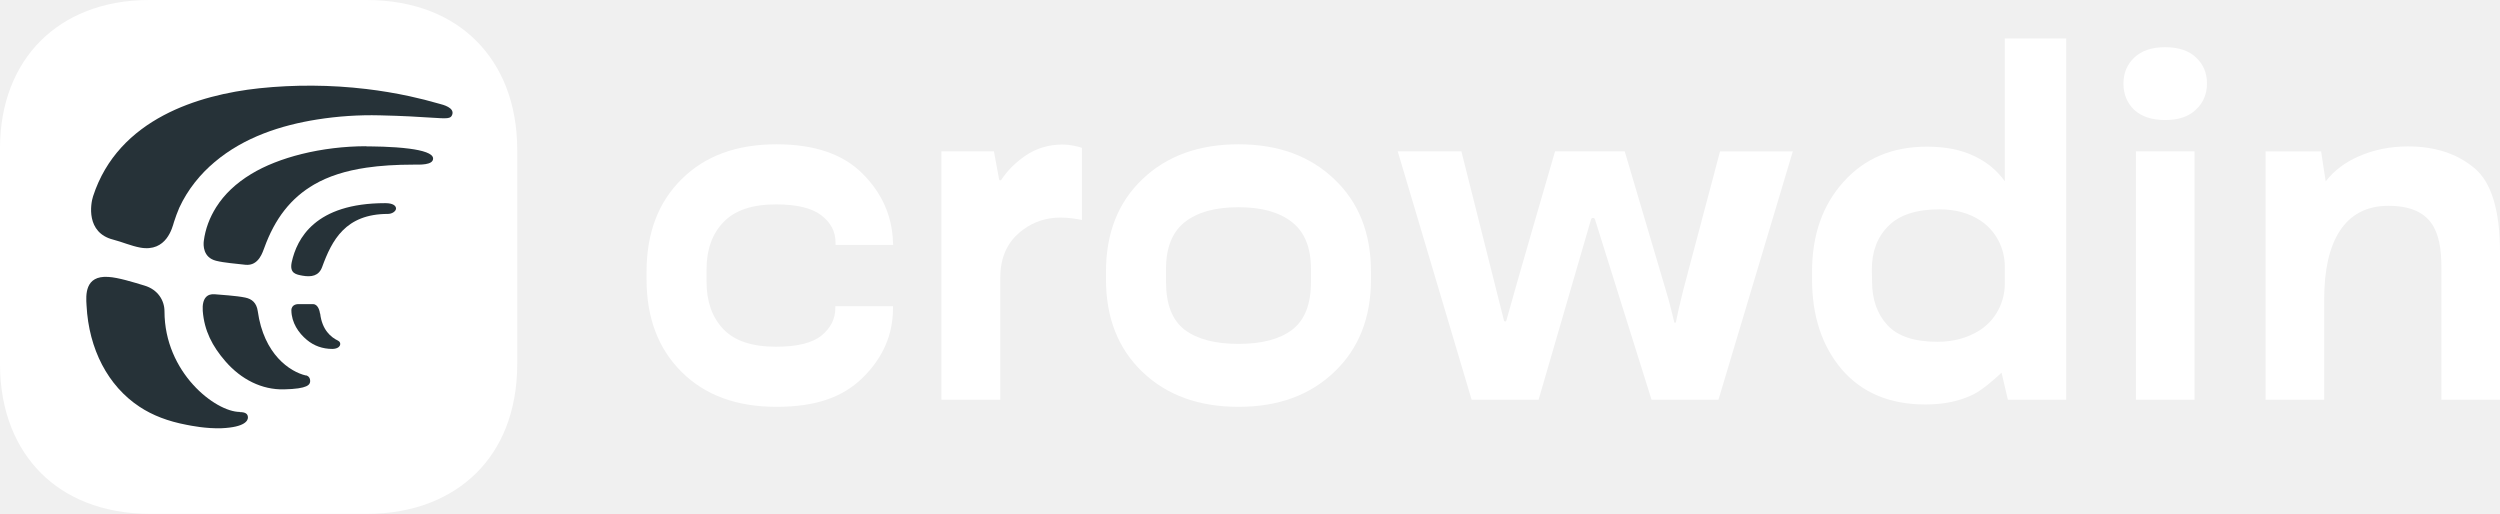
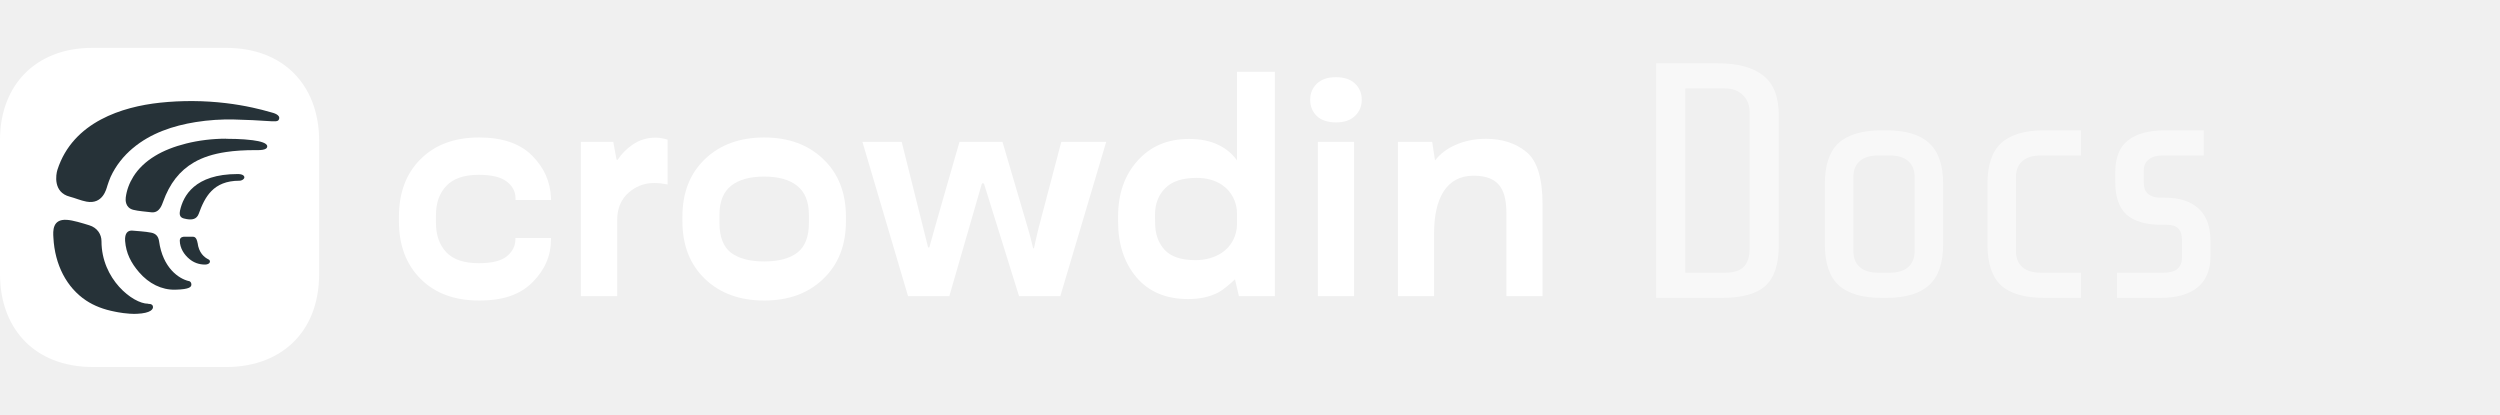
- <svg xmlns="http://www.w3.org/2000/svg" width="180" height="37" viewBox="0 0 180 37" fill="none">
-   <path d="M46.552 20.111C46.552 22.883 47.393 25.105 49.077 26.78C50.76 28.454 53.036 29.292 55.906 29.292C58.775 29.292 60.706 28.585 62.142 27.17C63.576 25.744 64.294 24.093 64.294 22.215V22.046H60.142V22.199C60.142 22.956 59.814 23.606 59.159 24.15C58.504 24.693 57.408 24.964 55.871 24.964C54.143 24.964 52.878 24.54 52.075 23.692C51.272 22.843 50.872 21.712 50.872 20.298V19.382C50.872 17.968 51.279 16.837 52.093 15.989C52.906 15.14 54.166 14.716 55.871 14.716C57.362 14.716 58.447 14.976 59.125 15.496C59.814 16.016 60.159 16.672 60.159 17.464V17.634H64.31L64.294 17.413C64.227 15.524 63.491 13.883 62.091 12.492C60.69 11.089 58.629 10.389 55.906 10.389C53.036 10.389 50.76 11.225 49.077 12.9C47.393 14.563 46.552 16.785 46.552 19.569V20.111Z" fill="white" />
-   <path d="M67.784 28.782H72.021V19.97C72.021 18.039 72.948 17.041 73.715 16.498C74.483 15.944 75.359 15.667 76.341 15.667C76.646 15.667 76.923 15.684 77.171 15.718C77.431 15.752 77.674 15.791 77.9 15.836V10.644C77.786 10.599 77.589 10.548 77.307 10.491C77.035 10.435 76.77 10.406 76.51 10.406C75.504 10.406 74.606 10.678 73.815 11.221C73.103 11.71 72.529 12.286 72.091 12.95C72.046 13.018 71.938 12.99 71.934 12.907L71.563 10.898H67.783V28.782H67.784Z" fill="white" />
-   <path d="M79.63 20.111C79.63 22.883 80.506 25.105 82.257 26.78C84.007 28.454 86.313 29.292 89.171 29.292C92.028 29.292 94.316 28.455 96.068 26.78C97.83 25.106 98.711 22.883 98.711 20.111V19.569C98.711 16.786 97.829 14.563 96.068 12.9C94.317 11.226 92.018 10.389 89.171 10.389C86.323 10.389 84.007 11.225 82.257 12.9C80.506 14.563 79.63 16.785 79.63 19.569V20.111ZM83.952 19.382C83.952 17.832 84.404 16.701 85.307 15.989C86.211 15.276 87.499 14.92 89.171 14.92C90.842 14.92 92.114 15.276 93.018 15.989C93.933 16.701 94.391 17.832 94.391 19.382V20.298C94.391 21.904 93.939 23.052 93.035 23.742C92.143 24.421 90.855 24.76 89.172 24.76C87.489 24.76 86.195 24.421 85.292 23.742C84.399 23.052 83.953 21.904 83.953 20.298V19.382H83.952Z" fill="white" />
-   <path d="M100.636 10.897L105.958 28.781H110.778L114.556 15.795C114.596 15.655 114.793 15.653 114.837 15.793L118.912 28.783H123.728L129.083 10.899H123.843L121.2 20.86C121.086 21.312 120.979 21.759 120.877 22.2C120.82 22.478 120.723 22.919 120.663 23.198C120.65 23.259 120.561 23.26 120.547 23.198C120.473 22.878 120.39 22.545 120.301 22.199C120.188 21.746 120.064 21.299 119.928 20.858L116.98 10.898H111.964C111.964 10.898 109.002 21.058 108.457 23.083C108.433 23.17 108.309 23.169 108.287 23.082L105.22 10.898H100.637L100.636 10.897Z" fill="white" />
-   <path d="M130.467 20.111C130.467 22.758 131.185 24.924 132.619 26.61C134.065 28.283 136.071 29.122 138.636 29.122C139.969 29.122 141.121 28.878 142.092 28.392C142.768 28.051 143.634 27.281 144.111 26.833C144.305 27.656 144.567 28.782 144.567 28.782H148.766V2.771H144.346V13.053C143.782 12.261 143.036 11.65 142.109 11.221C141.184 10.78 140.059 10.559 138.738 10.559C136.252 10.559 134.252 11.402 132.739 13.087C131.224 14.761 130.467 16.921 130.467 19.569V20.111ZM134.789 20.28L134.772 19.399C134.772 18.109 135.168 17.068 135.958 16.277C136.749 15.475 137.975 15.073 139.636 15.073C140.799 15.073 141.788 15.345 142.601 15.887C142.609 15.893 142.618 15.898 142.626 15.904C143.713 16.638 144.346 17.882 144.346 19.195V20.425C144.346 21.774 143.677 23.049 142.542 23.778C142.534 23.784 142.524 23.788 142.516 23.794C141.646 24.337 140.641 24.609 139.5 24.609C137.827 24.609 136.625 24.207 135.89 23.404C135.156 22.602 134.789 21.561 134.789 20.283V20.28Z" fill="white" />
-   <path d="M153.785 28.782H158.004V10.898H153.785V28.782ZM152.888 6.012C152.888 6.781 153.147 7.415 153.667 7.912C154.198 8.399 154.943 8.642 155.903 8.642C156.864 8.642 157.586 8.392 158.106 7.895C158.637 7.397 158.902 6.77 158.902 6.012C158.902 5.254 158.643 4.643 158.122 4.146C157.603 3.648 156.858 3.399 155.886 3.399C154.913 3.399 154.198 3.648 153.667 4.146C153.147 4.643 152.888 5.265 152.888 6.012Z" fill="white" />
-   <path d="M163.122 28.782H167.342V21.527C167.342 17.42 168.792 14.819 171.951 14.819C175.109 14.819 175.781 16.657 175.781 19.24V28.782H180V18.178C180 15.135 179.379 13.105 178.136 12.086C176.893 11.056 175.307 10.542 173.374 10.542C172.098 10.542 170.918 10.78 169.833 11.255C168.857 11.677 168.062 12.276 167.451 13.054C167.4 12.778 167.121 10.899 167.121 10.899H163.122V28.783V28.782Z" fill="white" />
-   <path d="M26.379 0H10.738C9.058 0 7.522 0.287 6.172 0.826C4.928 1.321 3.841 2.03 2.942 2.923C2.01 3.849 1.277 4.977 0.776 6.271C0.27 7.579 0 9.057 0 10.668V26.208C0 27.921 0.291 29.473 0.838 30.833C1.338 32.078 2.053 33.163 2.954 34.065C3.853 34.963 4.941 35.672 6.19 36.168C7.563 36.712 9.133 37 10.862 37H26.379C28.104 37 29.665 36.711 31.035 36.168C32.288 35.67 33.379 34.961 34.287 34.065C35.196 33.168 35.911 32.082 36.41 30.833C36.954 29.473 37.241 27.919 37.241 26.208V10.792C37.241 9.122 36.965 7.607 36.445 6.271C35.943 4.983 35.214 3.862 34.287 2.935C33.384 2.032 32.291 1.322 31.035 0.826C29.665 0.285 28.102 0 26.379 0Z" fill="white" />
-   <path d="M23.04 22.574C23.027 22.436 22.916 21.912 22.556 21.899C22.196 21.899 21.438 21.899 21.438 21.899C21.438 21.899 20.979 21.899 20.979 22.349C20.991 23.224 21.488 23.973 22.096 24.473C22.605 24.898 23.226 25.123 23.934 25.123C24.554 25.11 24.629 24.661 24.331 24.523C23.834 24.286 23.189 23.761 23.052 22.574H23.04Z" fill="#263238" />
-   <path d="M26.379 10.528C24.779 10.528 23.178 10.728 21.724 11.088C20.336 11.433 19.081 11.924 18.087 12.528C16.994 13.19 16.15 13.99 15.567 14.914C15.095 15.664 14.785 16.476 14.673 17.351C14.636 17.638 14.611 18.538 15.555 18.775C16.138 18.925 17.056 18.988 17.665 19.063C18.658 19.175 18.931 18.063 19.018 17.876C19.8 15.701 20.967 14.239 22.63 13.277C23.645 12.692 24.87 12.295 26.379 12.072C27.381 11.925 28.508 11.853 29.781 11.853C30.203 11.853 31.183 11.903 31.183 11.415C31.183 11.042 30.412 10.828 29.483 10.705C28.239 10.541 26.713 10.541 26.379 10.541V10.528Z" fill="#263238" />
-   <path d="M22.022 27.035C20.892 26.772 18.993 25.535 18.558 22.399C18.472 21.812 18.149 21.524 17.652 21.424C16.994 21.287 15.84 21.224 15.467 21.187C14.934 21.137 14.536 21.449 14.598 22.387C14.71 23.811 15.281 24.923 16.237 26.023C17.367 27.322 18.856 28.072 20.445 28.034C22.196 27.997 22.32 27.685 22.332 27.447C22.332 27.21 22.221 27.072 22.022 27.022V27.035Z" fill="#263238" />
-   <path d="M17.267 29.659C15.517 29.659 11.843 26.835 11.843 22.412C11.843 21.637 11.371 20.85 10.403 20.562C9.621 20.325 8.503 19.975 7.796 19.938C6.095 19.825 6.182 21.25 6.232 21.999C6.393 25.136 7.771 27.785 10.043 29.284C10.986 29.909 12.103 30.334 13.419 30.584C13.73 30.646 14.834 30.871 15.952 30.833C17.677 30.758 17.851 30.259 17.851 30.059C17.851 29.796 17.665 29.671 17.267 29.671V29.659Z" fill="#263238" />
-   <path d="M31.618 7.467C30.915 7.263 30.202 7.083 29.483 6.927C28.459 6.706 27.422 6.533 26.379 6.409C23.809 6.103 21.203 6.089 18.67 6.355C16.438 6.594 13.947 7.153 11.778 8.304C9.519 9.503 7.609 11.342 6.703 14.127C6.517 14.689 6.182 16.751 8.143 17.251C8.776 17.413 9.422 17.701 10.092 17.826C12.004 18.176 12.414 16.351 12.525 15.989C12.637 15.639 12.761 15.302 12.91 14.952C13.518 13.64 14.425 12.528 15.455 11.665C17.59 9.866 20.247 9.017 22.829 8.604C24.331 8.367 25.833 8.267 27.335 8.304C28.184 8.323 28.892 8.35 29.483 8.379C30.129 8.411 30.636 8.444 31.035 8.47C32.229 8.548 32.455 8.559 32.561 8.254C32.735 7.755 31.916 7.542 31.618 7.467Z" fill="#263238" />
-   <path d="M27.732 14.627C22.692 14.627 21.377 17.176 21.004 18.875C20.83 19.7 21.327 19.762 21.786 19.85C22.432 19.962 22.953 19.863 23.189 19.238C23.896 17.301 24.865 15.402 27.931 15.402C28.241 15.402 28.514 15.202 28.514 15.014C28.514 14.827 28.316 14.627 27.745 14.627H27.732Z" fill="#263238" />
+ <svg xmlns="http://www.w3.org/2000/svg" width="235" height="39" viewBox="0 0 235 39" fill="none">
+   <path d="M37.5 20.806C37.5 23.054 38.178 24.855 39.534 26.213C40.89 27.57 42.723 28.25 45.035 28.25C47.347 28.25 48.902 27.677 50.059 26.53C51.214 25.374 51.792 24.035 51.792 22.512V22.375H48.448V22.499C48.448 23.113 48.184 23.64 47.656 24.081C47.128 24.521 46.246 24.741 45.008 24.741C43.615 24.741 42.596 24.397 41.949 23.709C41.303 23.021 40.98 22.104 40.98 20.958V20.215C40.98 19.069 41.308 18.152 41.964 17.464C42.619 16.776 43.633 16.432 45.008 16.432C46.209 16.432 47.082 16.642 47.628 17.064C48.184 17.486 48.461 18.018 48.461 18.66V18.798H51.806L51.792 18.619C51.738 17.087 51.146 15.757 50.018 14.629C48.889 13.492 47.229 12.923 45.035 12.923C42.723 12.923 40.89 13.602 39.534 14.96C38.178 16.308 37.5 18.11 37.5 20.367V20.806Z" fill="white" />
+   <path d="M54.604 27.837H58.017V20.692C58.017 19.127 58.763 18.317 59.382 17.877C60.001 17.427 60.706 17.203 61.497 17.203C61.743 17.203 61.966 17.217 62.166 17.244C62.375 17.272 62.571 17.304 62.752 17.34V13.13C62.661 13.094 62.502 13.053 62.275 13.007C62.056 12.961 61.842 12.938 61.633 12.938C60.823 12.938 60.099 13.158 59.462 13.598C58.889 13.995 58.426 14.461 58.073 15C58.037 15.056 57.95 15.033 57.947 14.965L57.648 13.336H54.603V27.837H54.604Z" fill="white" />
+   <path d="M64.147 20.806C64.147 23.054 64.852 24.855 66.262 26.213C67.673 27.57 69.53 28.25 71.832 28.25C74.134 28.25 75.977 27.572 77.388 26.213C78.808 24.857 79.517 23.054 79.517 20.806V20.367C79.517 18.111 78.807 16.308 77.388 14.96C75.978 13.603 74.126 12.923 71.832 12.923C69.538 12.923 67.673 13.602 66.262 14.96C64.852 16.308 64.147 18.11 64.147 20.367V20.806ZM67.628 20.215C67.628 18.959 67.992 18.042 68.719 17.464C69.448 16.886 70.485 16.598 71.832 16.598C73.178 16.598 74.203 16.886 74.931 17.464C75.668 18.042 76.037 18.959 76.037 20.215V20.958C76.037 22.26 75.673 23.191 74.945 23.751C74.226 24.301 73.189 24.576 71.833 24.576C70.477 24.576 69.435 24.301 68.707 23.751C67.988 23.191 67.629 22.26 67.629 20.958V20.215H67.628Z" fill="white" />
+   <path d="M81.068 13.335L85.355 27.836H89.237L92.281 17.307C92.314 17.194 92.472 17.192 92.508 17.305L95.79 27.838H99.67L103.983 13.337H99.762L97.633 21.413C97.542 21.78 97.455 22.142 97.374 22.5C97.327 22.725 97.249 23.083 97.2 23.309C97.19 23.359 97.119 23.36 97.107 23.309C97.047 23.05 96.981 22.78 96.909 22.499C96.818 22.132 96.718 21.77 96.609 21.412L94.234 13.336H90.193C90.193 13.336 87.807 21.574 87.368 23.216C87.349 23.287 87.249 23.286 87.231 23.215L84.76 13.336H81.069L81.068 13.335Z" fill="white" />
+   <path d="M105.099 20.807C105.099 22.952 105.677 24.709 106.832 26.076C107.997 27.433 109.613 28.112 111.679 28.112C112.753 28.112 113.681 27.915 114.463 27.521C115.007 27.244 115.705 26.62 116.089 26.257C116.245 26.924 116.456 27.837 116.456 27.837H119.839V6.747H116.279V15.083C115.824 14.441 115.223 13.946 114.477 13.598C113.731 13.24 112.825 13.061 111.761 13.061C109.758 13.061 108.147 13.745 106.928 15.111C105.708 16.468 105.099 18.22 105.099 20.367V20.807ZM108.58 20.944L108.567 20.229C108.567 19.183 108.885 18.339 109.521 17.698C110.159 17.047 111.147 16.721 112.484 16.721C113.421 16.721 114.218 16.942 114.873 17.381C114.88 17.386 114.887 17.39 114.893 17.395C115.769 17.99 116.279 18.999 116.279 20.064V21.061C116.279 22.155 115.739 23.188 114.826 23.779C114.819 23.784 114.811 23.788 114.805 23.793C114.104 24.233 113.294 24.453 112.375 24.453C111.028 24.453 110.059 24.127 109.467 23.477C108.876 22.826 108.58 21.982 108.58 20.945V20.944Z" fill="white" />
+   <path d="M123.882 27.837H127.281V13.336H123.882V27.837ZM123.159 9.375C123.159 9.998 123.369 10.512 123.787 10.915C124.215 11.31 124.815 11.507 125.589 11.507C126.363 11.507 126.944 11.305 127.363 10.901C127.791 10.498 128.005 9.989 128.005 9.375C128.005 8.76 127.795 8.265 127.376 7.861C126.958 7.458 126.358 7.256 125.574 7.256C124.791 7.256 124.215 7.458 123.787 7.861C123.369 8.265 123.159 8.769 123.159 9.375Z" fill="white" />
+   <path d="M131.404 27.837H134.803V21.955C134.803 18.624 135.971 16.515 138.516 16.515C141.06 16.515 141.601 18.005 141.601 20.1V27.837H145V19.239C145 16.772 144.5 15.126 143.499 14.299C142.497 13.465 141.219 13.048 139.663 13.048C138.635 13.048 137.684 13.24 136.81 13.626C136.023 13.968 135.383 14.454 134.891 15.084C134.85 14.861 134.626 13.337 134.626 13.337H131.404V27.838V27.837Z" fill="white" />
+   <path d="M21.25 4.5H8.65C7.297 4.5 6.06 4.733 4.972 5.17C3.97 5.571 3.094 6.146 2.37 6.87C1.619 7.621 1.029 8.536 0.625 9.585C0.217 10.645 0 11.843 0 13.15V25.75C0 27.139 0.234 28.397 0.675 29.5C1.078 30.509 1.654 31.389 2.38 32.12C3.104 32.849 3.98 33.423 4.986 33.825C6.093 34.267 7.357 34.5 8.75 34.5H21.25C22.639 34.5 23.897 34.266 25 33.825C26.009 33.422 26.889 32.846 27.62 32.12C28.352 31.393 28.928 30.512 29.331 29.5C29.769 28.397 30 27.137 30 25.75V13.25C30 11.897 29.777 10.667 29.358 9.585C28.954 8.54 28.367 7.632 27.62 6.88C26.893 6.148 26.012 5.572 25 5.17C23.897 4.731 22.637 4.5 21.25 4.5Z" fill="white" />
+   <path d="M18.56 22.803C18.55 22.692 18.46 22.266 18.17 22.256C17.88 22.256 17.27 22.256 17.27 22.256C17.27 22.256 16.9 22.256 16.9 22.621C16.91 23.33 17.31 23.938 17.8 24.343C18.21 24.688 18.71 24.87 19.28 24.87C19.78 24.86 19.84 24.495 19.6 24.384C19.2 24.191 18.68 23.766 18.57 22.803H18.56Z" fill="#263238" />
+   <path d="M21.25 13.037C19.961 13.037 18.671 13.198 17.5 13.491C16.382 13.77 15.371 14.168 14.57 14.658C13.69 15.194 13.01 15.843 12.54 16.593C12.16 17.201 11.91 17.859 11.82 18.568C11.79 18.801 11.77 19.531 12.53 19.723C13 19.845 13.74 19.895 14.23 19.956C15.03 20.047 15.25 19.146 15.32 18.994C15.95 17.231 16.89 16.046 18.23 15.265C19.047 14.79 20.035 14.469 21.25 14.289C22.057 14.168 22.965 14.111 23.99 14.111C24.33 14.111 25.12 14.151 25.12 13.756C25.12 13.453 24.498 13.279 23.75 13.18C22.748 13.047 21.519 13.047 21.25 13.047V13.037Z" fill="#263238" />
+   <path d="M17.74 26.42C16.83 26.207 15.3 25.204 14.95 22.661C14.88 22.185 14.62 21.952 14.22 21.871C13.69 21.76 12.76 21.709 12.46 21.679C12.03 21.638 11.71 21.891 11.76 22.651C11.85 23.806 12.31 24.708 13.08 25.599C13.99 26.653 15.19 27.261 16.47 27.231C17.88 27.2 17.98 26.947 17.99 26.755C17.99 26.562 17.9 26.451 17.74 26.41V26.42Z" fill="#263238" />
+   <path d="M13.91 28.548C12.5 28.548 9.54 26.258 9.54 22.672C9.54 22.043 9.16 21.405 8.38 21.172C7.75 20.98 6.85 20.696 6.28 20.666C4.91 20.574 4.98 21.729 5.02 22.337C5.15 24.88 6.26 27.028 8.09 28.244C8.85 28.75 9.75 29.095 10.81 29.297C11.06 29.348 11.95 29.53 12.85 29.5C14.24 29.439 14.38 29.034 14.38 28.872C14.38 28.659 14.23 28.558 13.91 28.558V28.548Z" fill="#263238" />
+   <path d="M25.47 10.554C24.903 10.389 24.329 10.243 23.75 10.117C22.925 9.937 22.09 9.797 21.25 9.696C19.18 9.448 17.08 9.437 15.04 9.653C13.242 9.846 11.235 10.3 9.488 11.233C7.668 12.205 6.129 13.696 5.4 15.954C5.25 16.41 4.98 18.082 6.56 18.487C7.07 18.619 7.59 18.852 8.13 18.953C9.67 19.237 10 17.758 10.09 17.464C10.18 17.18 10.28 16.907 10.4 16.623C10.89 15.559 11.62 14.658 12.45 13.959C14.17 12.5 16.31 11.811 18.39 11.476C19.6 11.284 20.81 11.203 22.02 11.233C22.704 11.248 23.274 11.271 23.75 11.294C24.271 11.319 24.679 11.347 25 11.368C25.962 11.431 26.145 11.44 26.23 11.193C26.37 10.787 25.71 10.615 25.47 10.554Z" fill="#263238" />
+   <path d="M22.34 16.36C18.28 16.36 17.22 18.427 16.92 19.804C16.78 20.473 17.18 20.524 17.55 20.595C18.07 20.686 18.49 20.605 18.68 20.098C19.25 18.528 20.03 16.988 22.5 16.988C22.75 16.988 22.97 16.826 22.97 16.674C22.97 16.522 22.81 16.36 22.35 16.36H22.34Z" fill="#263238" />
+   <path d="M167.207 23.023C167.207 24.829 166.787 26.11 165.947 26.866C165.128 27.622 163.763 28 161.852 28H155.678V5.95H161.474C163.364 5.95 164.792 6.338 165.758 7.115C166.724 7.872 167.207 9.121 167.207 10.864V23.023ZM164.466 10.581C164.466 9.887 164.256 9.341 163.836 8.943C163.416 8.523 162.86 8.312 162.167 8.312H158.418V25.637H162.135C162.933 25.637 163.521 25.459 163.899 25.102C164.277 24.724 164.466 24.136 164.466 23.338V10.581ZM182.655 22.96C182.655 24.724 182.214 26.005 181.332 26.803C180.471 27.601 179.127 28 177.3 28H176.891C175.064 28 173.709 27.601 172.827 26.803C171.966 26.005 171.536 24.724 171.536 22.96V17.29C171.536 15.526 171.966 14.245 172.827 13.447C173.709 12.649 175.064 12.25 176.891 12.25H177.3C179.127 12.25 180.471 12.649 181.332 13.447C182.214 14.245 182.655 15.526 182.655 17.29V22.96ZM179.978 16.66C179.978 16.009 179.778 15.505 179.379 15.148C178.98 14.791 178.392 14.613 177.615 14.613H176.576C175.799 14.613 175.211 14.791 174.812 15.148C174.413 15.505 174.213 16.009 174.213 16.66V23.59C174.213 24.241 174.413 24.745 174.812 25.102C175.211 25.459 175.799 25.637 176.576 25.637H177.615C178.392 25.637 178.98 25.459 179.379 25.102C179.778 24.745 179.978 24.241 179.978 23.59V16.66ZM192.175 28C190.327 28 188.973 27.611 188.112 26.834C187.251 26.037 186.82 24.745 186.82 22.96V17.29C186.82 15.526 187.251 14.245 188.112 13.447C188.994 12.649 190.348 12.25 192.175 12.25H195.609V14.613H191.86C191.083 14.613 190.495 14.791 190.096 15.148C189.697 15.505 189.498 16.009 189.498 16.66V23.59C189.498 24.241 189.697 24.745 190.096 25.102C190.495 25.459 191.083 25.637 191.86 25.637H195.609V28H192.175ZM207.783 24.062C207.783 25.386 207.373 26.372 206.554 27.023C205.756 27.674 204.591 28 203.058 28H198.994V25.637H203.373C203.94 25.637 204.37 25.522 204.664 25.291C204.958 25.039 205.105 24.682 205.105 24.22V22.55C205.105 21.605 204.654 21.133 203.751 21.133H203.215C201.745 21.133 200.643 20.818 199.908 20.188C199.194 19.537 198.837 18.518 198.837 17.133V16.219C198.837 14.812 199.236 13.804 200.034 13.195C200.832 12.565 202.008 12.25 203.562 12.25H207.153V14.613H203.247C202.722 14.613 202.302 14.739 201.987 14.991C201.672 15.222 201.514 15.568 201.514 16.03V17.164C201.514 17.647 201.651 18.004 201.924 18.235C202.218 18.466 202.585 18.581 203.026 18.581H203.467C204.874 18.581 205.945 18.928 206.68 19.621C207.415 20.293 207.783 21.301 207.783 22.645V24.062Z" fill="white" fill-opacity="0.54" />
</svg>
